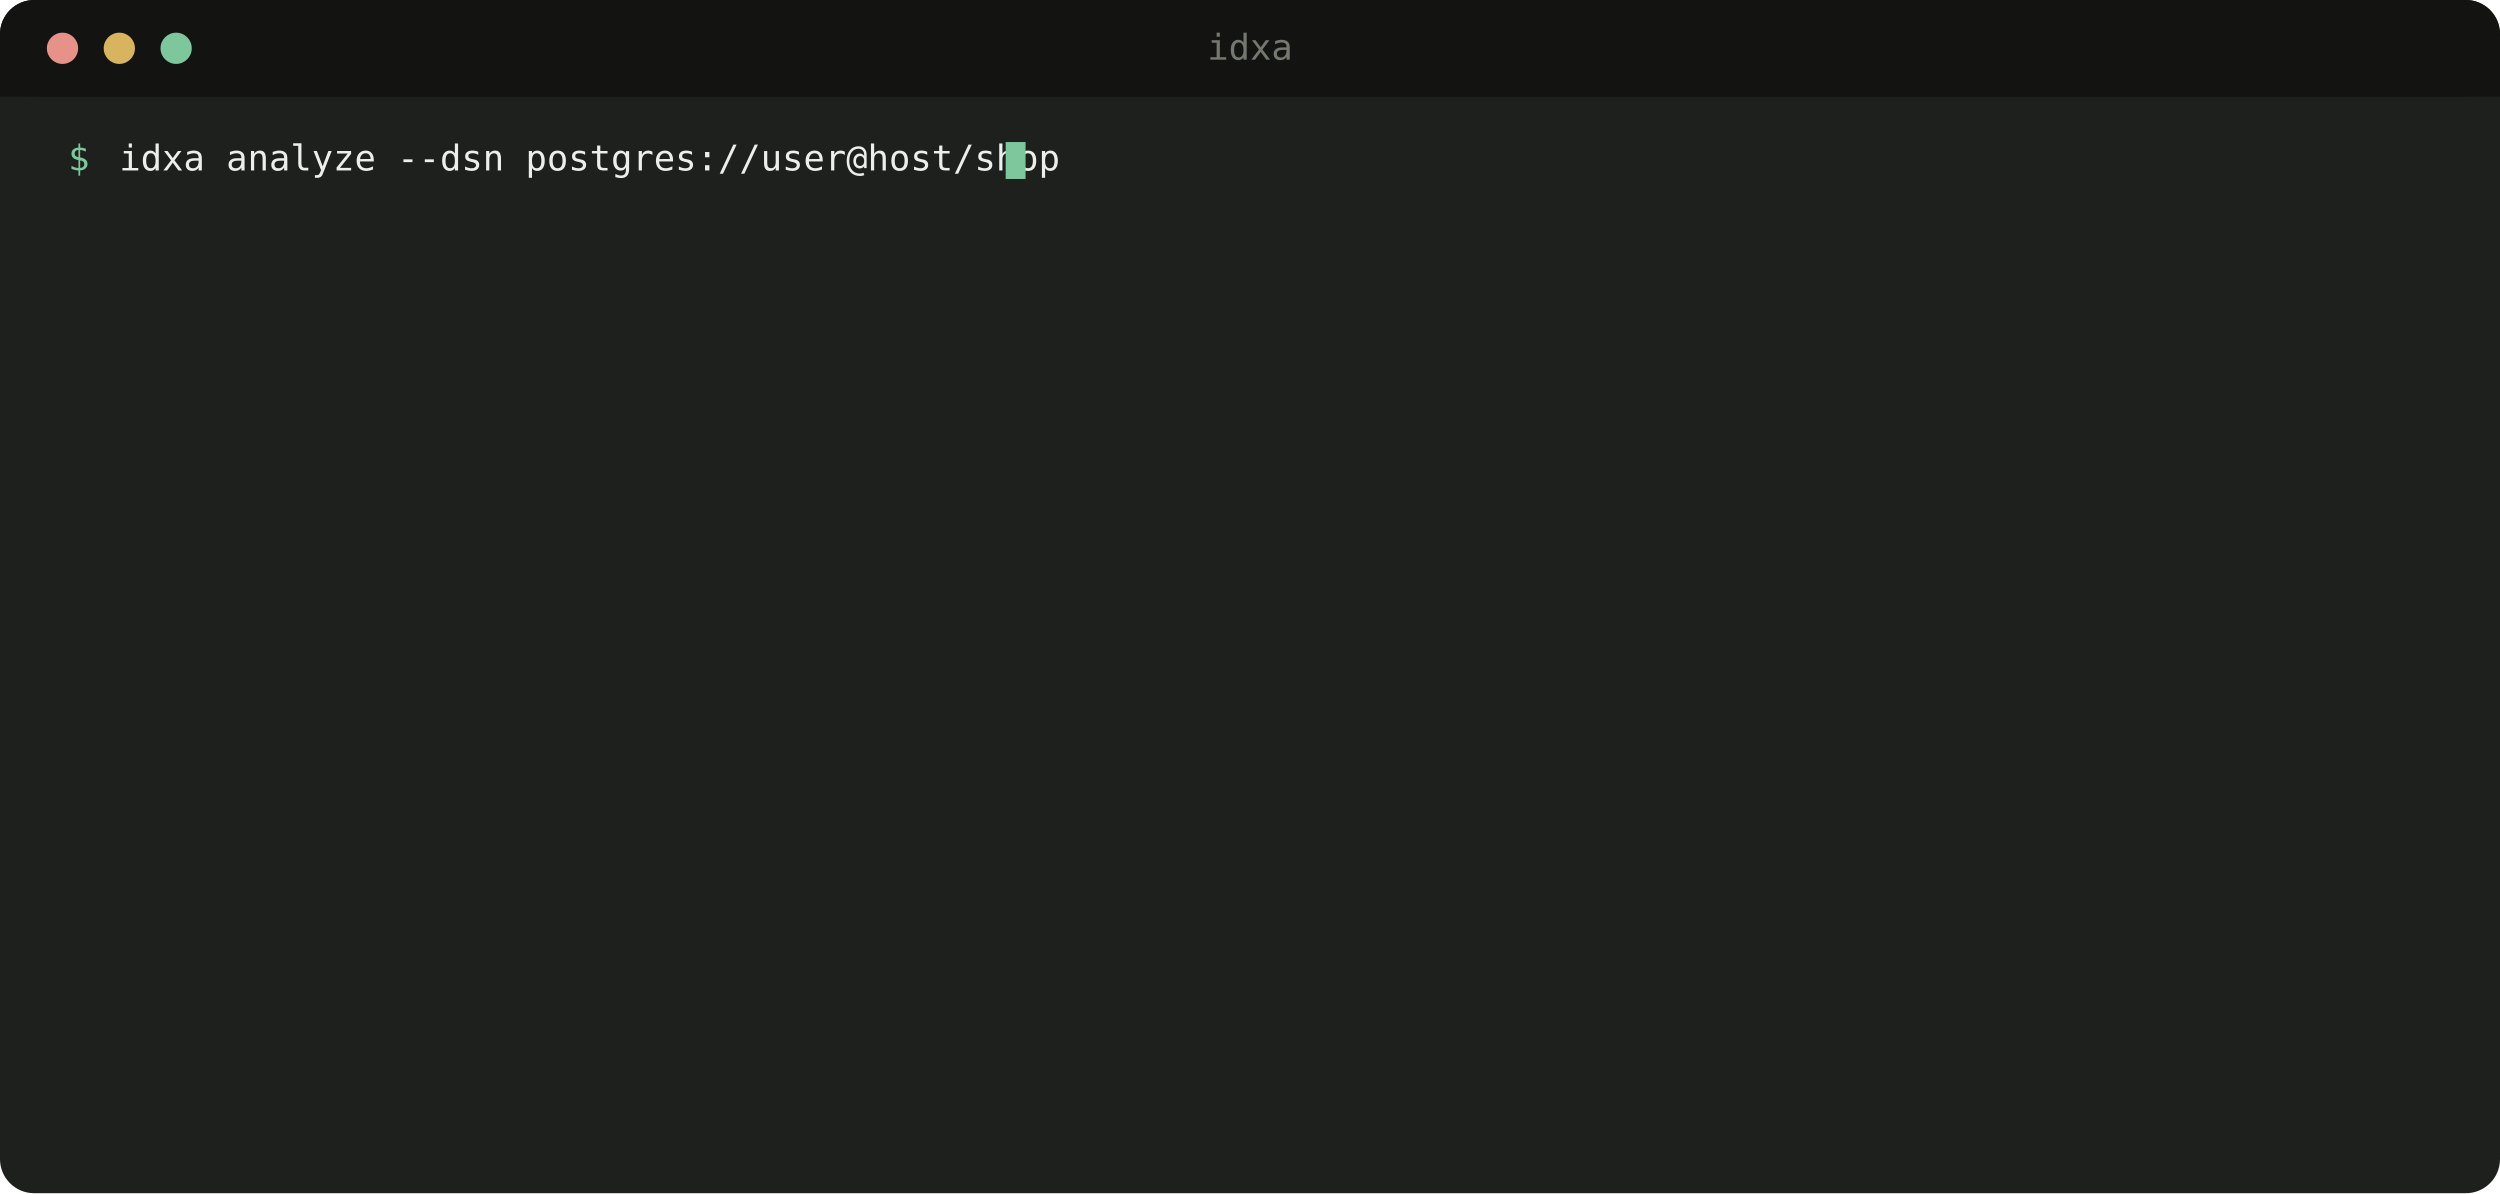
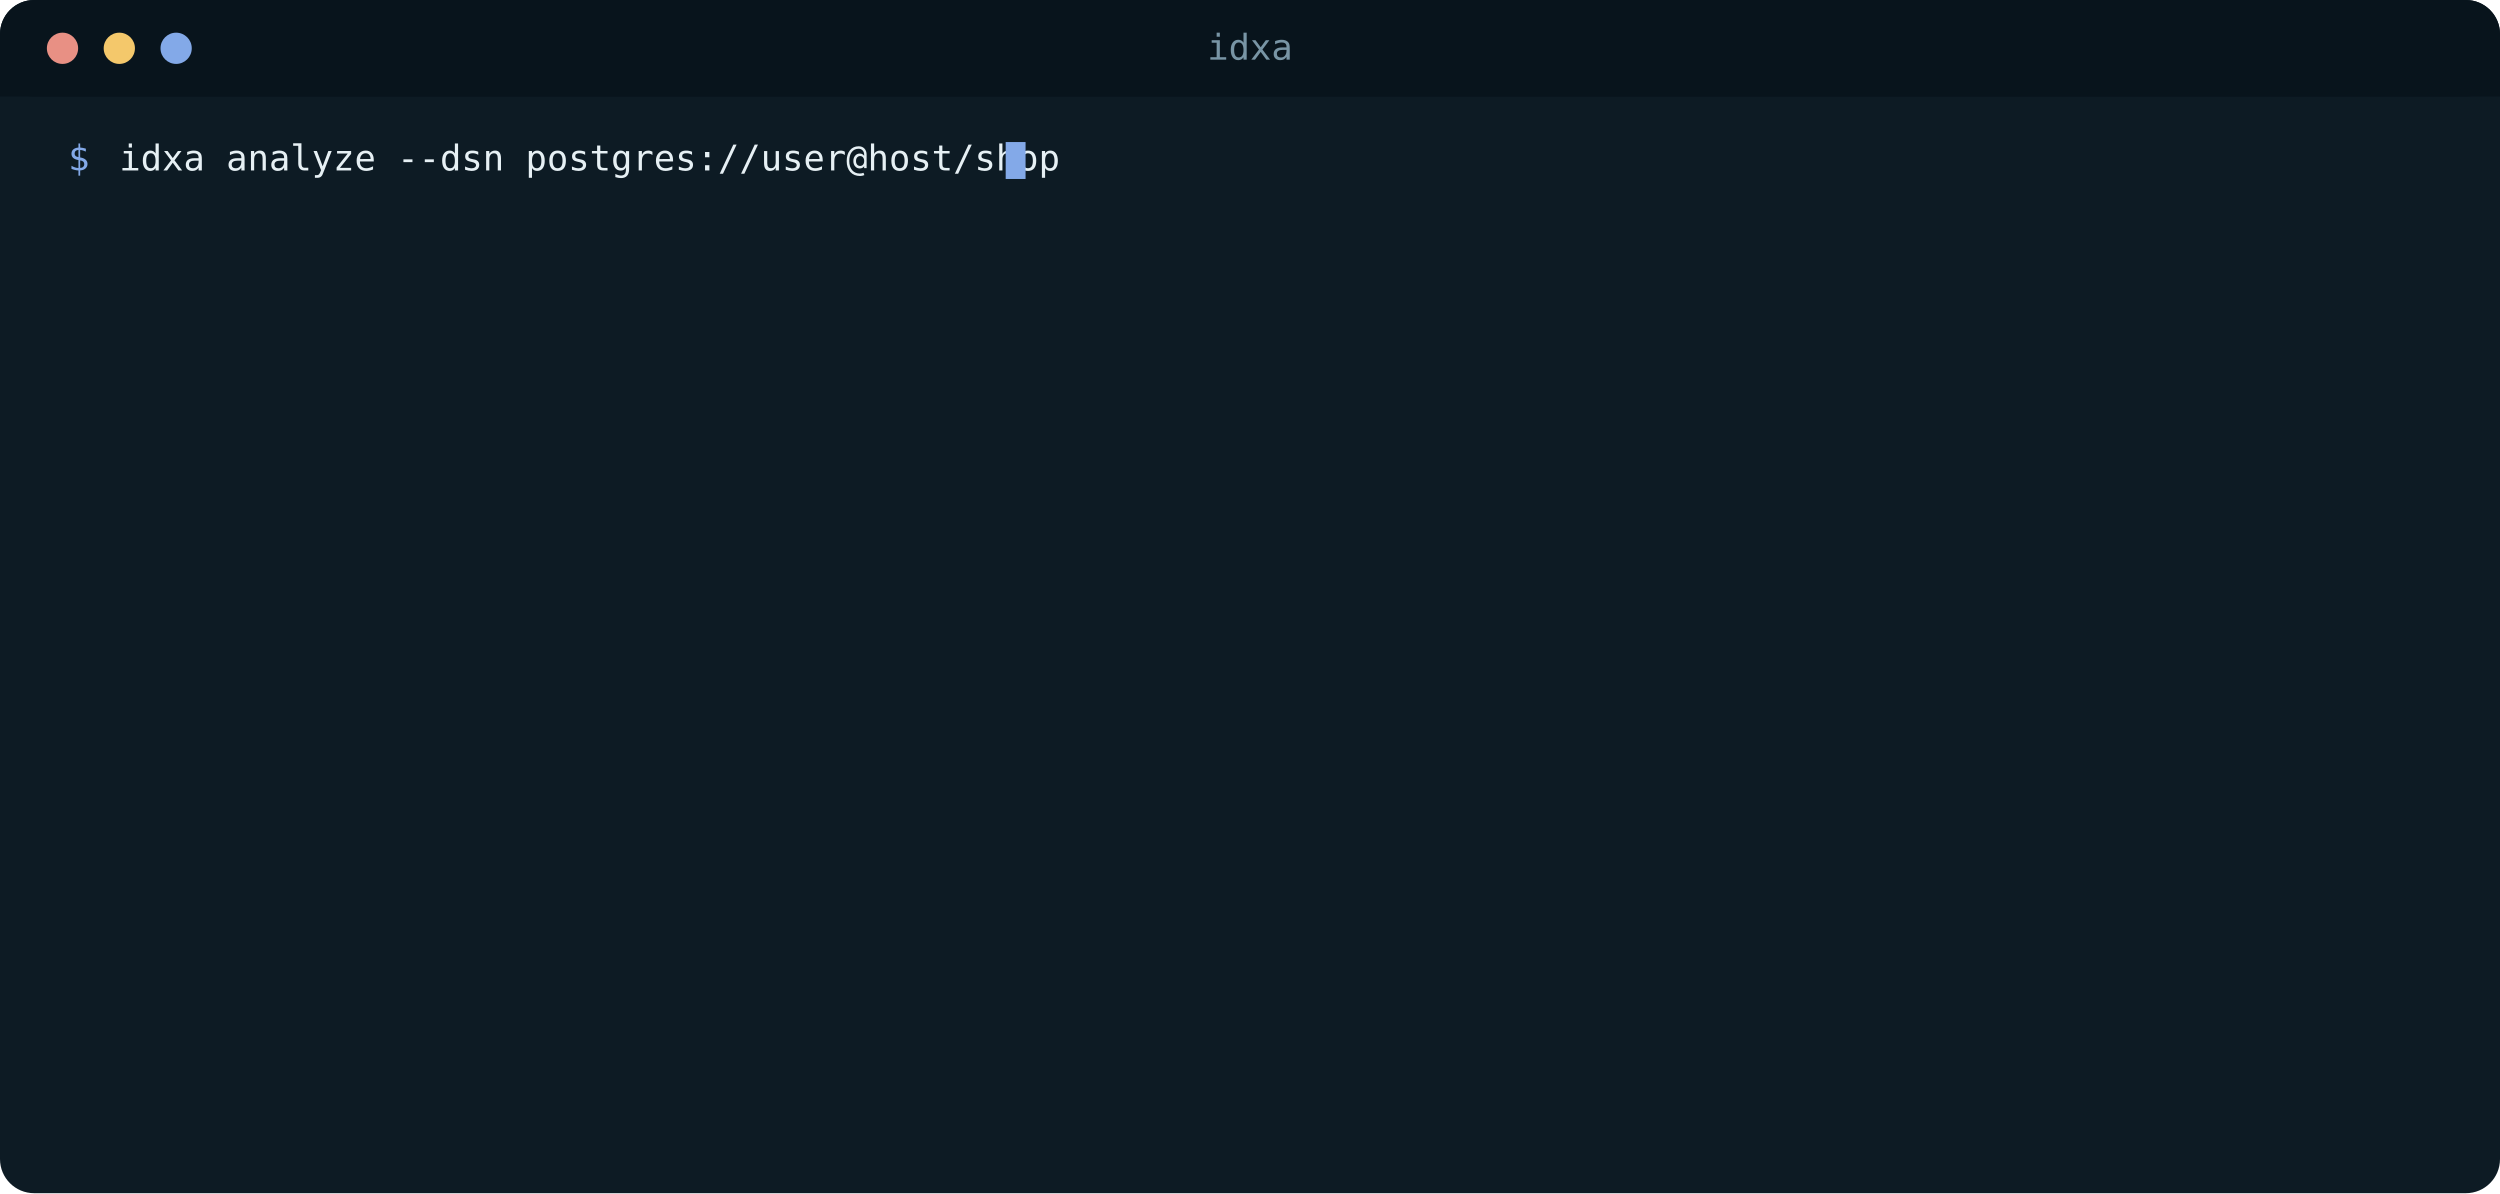
- <svg xmlns="http://www.w3.org/2000/svg" viewBox="0 0 880 420" width="880" height="420" role="img" aria-label="A terminal session running idxa analyze, showing three recommended indexes confirmed against the planner">
+ <svg xmlns="http://www.w3.org/2000/svg" viewBox="0 0 880 420" width="880" height="420" role="img" aria-label="A terminal session running idxa analyze, showing three recommended indexes confirmed against the PostgreSQL planner">
  <style>
-     .win  { fill:#1e201d; }
-     .bar  { fill:#131412; }
-     .m    { font-family:ui-monospace,SFMono-Regular,'SF Mono',Menlo,Consolas,monospace; font-size:12.5px; }
-     .dim  { fill:#74786e; }
-     .txt  { fill:#eceee9; }
-     .ok   { fill:#7ec79c; }
-     .warn { fill:#d9b45f; }
-     .num  { fill:#8fbde5; }
-     /* Every line starts hidden and is revealed in turn, so the output reads
-        as it would if you ran it, rather than appearing all at once. */
-     .line { opacity:0; }
+     .win{fill:#0d1b24}.bar{fill:#08141c}.m{font-family:ui-monospace,SFMono-Regular,Menlo,Consolas,monospace;font-size:12.5px}.dim{fill:#7895a5}.txt{fill:#e6f0f4}.ok{fill:#83a9e8}.warn{fill:#f4c86b}.num{fill:#9ac7ff}.line{opacity:0}
  </style>
  <rect width="880" height="420" rx="12" class="win" />
  <rect width="880" height="34" rx="12" class="bar" />
  <rect y="22" width="880" height="12" class="bar" />
-   <circle cx="22" cy="17" r="5.5" fill="#e79289" />
-   <circle cx="42" cy="17" r="5.5" fill="#d9b45f" />
-   <circle cx="62" cy="17" r="5.5" fill="#7ec79c" />
+   <circle cx="22" cy="17" r="5.5" fill="#e89084" />
+   <circle cx="42" cy="17" r="5.5" fill="#f4c86b" />
+   <circle cx="62" cy="17" r="5.5" fill="#83a9e8" />
  <text x="440" y="21" class="m dim" text-anchor="middle" font-size="11">idxa</text>
-   <g transform="translate(24, 60)">
+   <g transform="translate(24,60)">
    <text class="m" y="0">
      <tspan class="ok">$</tspan>
      <tspan class="txt" x="18">idxa analyze --dsn postgres://user@host/shop</tspan>
    </text>
    <rect x="330" y="-10" width="7" height="13" class="ok">
      <animate attributeName="opacity" values="1;0;1" dur="1s" repeatCount="3" />
-       <animate attributeName="opacity" values="1;0" begin="3s" dur="0.1s" fill="freeze" />
+       <animate attributeName="opacity" values="1;0" begin="3s" dur=".1s" fill="freeze" />
    </rect>
-     <g class="line" transform="translate(0, 30)">
-       <animate attributeName="opacity" values="0;1" begin="3.2s" dur="0.25s" fill="freeze" />
-       <text class="m dim">reading statistics from 1 node</text>
+     <g class="line" transform="translate(0,30)">
+       <animate attributeName="opacity" values="0;1" begin="3.2s" dur=".25s" fill="freeze" />
+       <text class="m dim">reading workload and table statistics from 1 node</text>
    </g>
-     <g class="line" transform="translate(0, 50)">
-       <animate attributeName="opacity" values="0;1" begin="3.7s" dur="0.25s" fill="freeze" />
-       <text class="m dim">parsing 2,481 statements</text>
+     <g class="line" transform="translate(0,50)">
+       <animate attributeName="opacity" values="0;1" begin="3.7s" dur=".25s" fill="freeze" />
+       <text class="m dim">parsing 2,481 PostgreSQL statements</text>
    </g>
-     <g class="line" transform="translate(0, 70)">
-       <animate attributeName="opacity" values="0;1" begin="4.2s" dur="0.25s" fill="freeze" />
-       <text class="m dim">confirming candidates with the planner</text>
+     <g class="line" transform="translate(0,70)">
+       <animate attributeName="opacity" values="0;1" begin="4.2s" dur=".25s" fill="freeze" />
+       <text class="m dim">testing candidate paths with HypoPG and EXPLAIN</text>
    </g>
-     <g class="line" transform="translate(0, 104)">
-       <animate attributeName="opacity" values="0;1" begin="4.9s" dur="0.3s" fill="freeze" />
+     <g class="line" transform="translate(0,104)">
+       <animate attributeName="opacity" values="0;1" begin="4.9s" dur=".3s" fill="freeze" />
      <text class="m dim" font-size="11">
        <tspan x="0">TABLE</tspan>
        <tspan x="170">INDEX</tspan>
        <tspan x="470">SIZE</tspan>
        <tspan x="552">CONF</tspan>
        <tspan x="612">PLANNER</tspan>
      </text>
    </g>
-     <g class="line" transform="translate(0, 126)">
-       <animate attributeName="opacity" values="0;1" begin="5.2s" dur="0.3s" fill="freeze" />
+     <g class="line" transform="translate(0,126)">
+       <animate attributeName="opacity" values="0;1" begin="5.2s" dur=".3s" fill="freeze" />
      <text class="m">
        <tspan class="txt">shop.events</tspan>
        <tspan class="dim" x="170">(customer_id, event_type, occurred_at)</tspan>
        <tspan class="num" x="470">49.8 MB</tspan>
        <tspan class="dim" x="552">high</tspan>
        <tspan class="ok" x="612">confirmed</tspan>
      </text>
    </g>
-     <g class="line" transform="translate(0, 146)">
-       <animate attributeName="opacity" values="0;1" begin="5.5s" dur="0.3s" fill="freeze" />
+     <g class="line" transform="translate(0,146)">
+       <animate attributeName="opacity" values="0;1" begin="5.5s" dur=".3s" fill="freeze" />
      <text class="m">
        <tspan class="txt">shop.orders</tspan>
        <tspan class="dim" x="170">(customer_id, created_at DESC)</tspan>
        <tspan class="num" x="470">3.9 MB</tspan>
        <tspan class="dim" x="552">high</tspan>
        <tspan class="ok" x="612">confirmed</tspan>
      </text>
    </g>
-     <g class="line" transform="translate(0, 166)">
-       <animate attributeName="opacity" values="0;1" begin="5.8s" dur="0.3s" fill="freeze" />
+     <g class="line" transform="translate(0,166)">
+       <animate attributeName="opacity" values="0;1" begin="5.8s" dur=".3s" fill="freeze" />
      <text class="m">
        <tspan class="txt">shop.products</tspan>
        <tspan class="dim" x="170">(sku)</tspan>
        <tspan class="num" x="470">160 KB</tspan>
        <tspan class="dim" x="552">high</tspan>
        <tspan class="ok" x="612">confirmed</tspan>
      </text>
    </g>
-     <g class="line" transform="translate(0, 202)">
-       <animate attributeName="opacity" values="0;1" begin="6.4s" dur="0.4s" fill="freeze" />
+     <g class="line" transform="translate(0,202)">
+       <animate attributeName="opacity" values="0;1" begin="6.4s" dur=".4s" fill="freeze" />
      <text class="m ok">CREATE INDEX CONCURRENTLY IF NOT EXISTS events_customer_id_event_type_idx</text>
      <text class="m ok" y="18">
        <tspan x="18">ON shop.events USING btree (customer_id, event_type, occurred_at DESC);</tspan>
      </text>
    </g>
-     <g class="line" transform="translate(0, 250)">
-       <animate attributeName="opacity" values="0;1" begin="6.9s" dur="0.4s" fill="freeze" />
+     <g class="line" transform="translate(0,250)">
+       <animate attributeName="opacity" values="0;1" begin="6.9s" dur=".4s" fill="freeze" />
      <text class="m dim" font-size="11.5">
        <tspan x="28">table has 7.4k sequential scans reading 4.1G rows</tspan>
      </text>
      <text class="m dim" font-size="11.5" y="17">
-         <tspan x="28">4.1k calls across 1 query in the statistics window</tspan>
+         <tspan x="28">4.1k calls across 1 query in the workload window</tspan>
      </text>
      <text class="m dim" font-size="11.5" y="34">
-         <tspan x="28">table takes 278 writes per second, which this index must also maintain</tspan>
+         <tspan x="28">table takes 278 writes per second, which this index must maintain</tspan>
      </text>
      <text class="m warn" font-size="11.5" y="51">
-         <tspan x="28">planner confirms cost falls from 23,972 to 4</tspan>
+         <tspan x="28">planner verifies cost falls from 23,972 to 4</tspan>
      </text>
    </g>
-     <g class="line" transform="translate(0, 328)">
-       <animate attributeName="opacity" values="0;1" begin="7.6s" dur="0.4s" fill="freeze" />
+     <g class="line" transform="translate(0,328)">
+       <animate attributeName="opacity" values="0;1" begin="7.6s" dur=".4s" fill="freeze" />
      <text class="m dim" font-size="11.5">idxa does not run these. Review them, then apply them yourself.</text>
    </g>
  </g>
-   <rect width="880" height="420" fill="#1e201d" opacity="0">
+   <rect width="880" height="420" fill="#0d1b24" opacity="0">
    <animate attributeName="opacity" values="0;0;1;0" keyTimes="0;0.93;0.97;1" dur="11s" repeatCount="indefinite" />
  </rect>
</svg>
